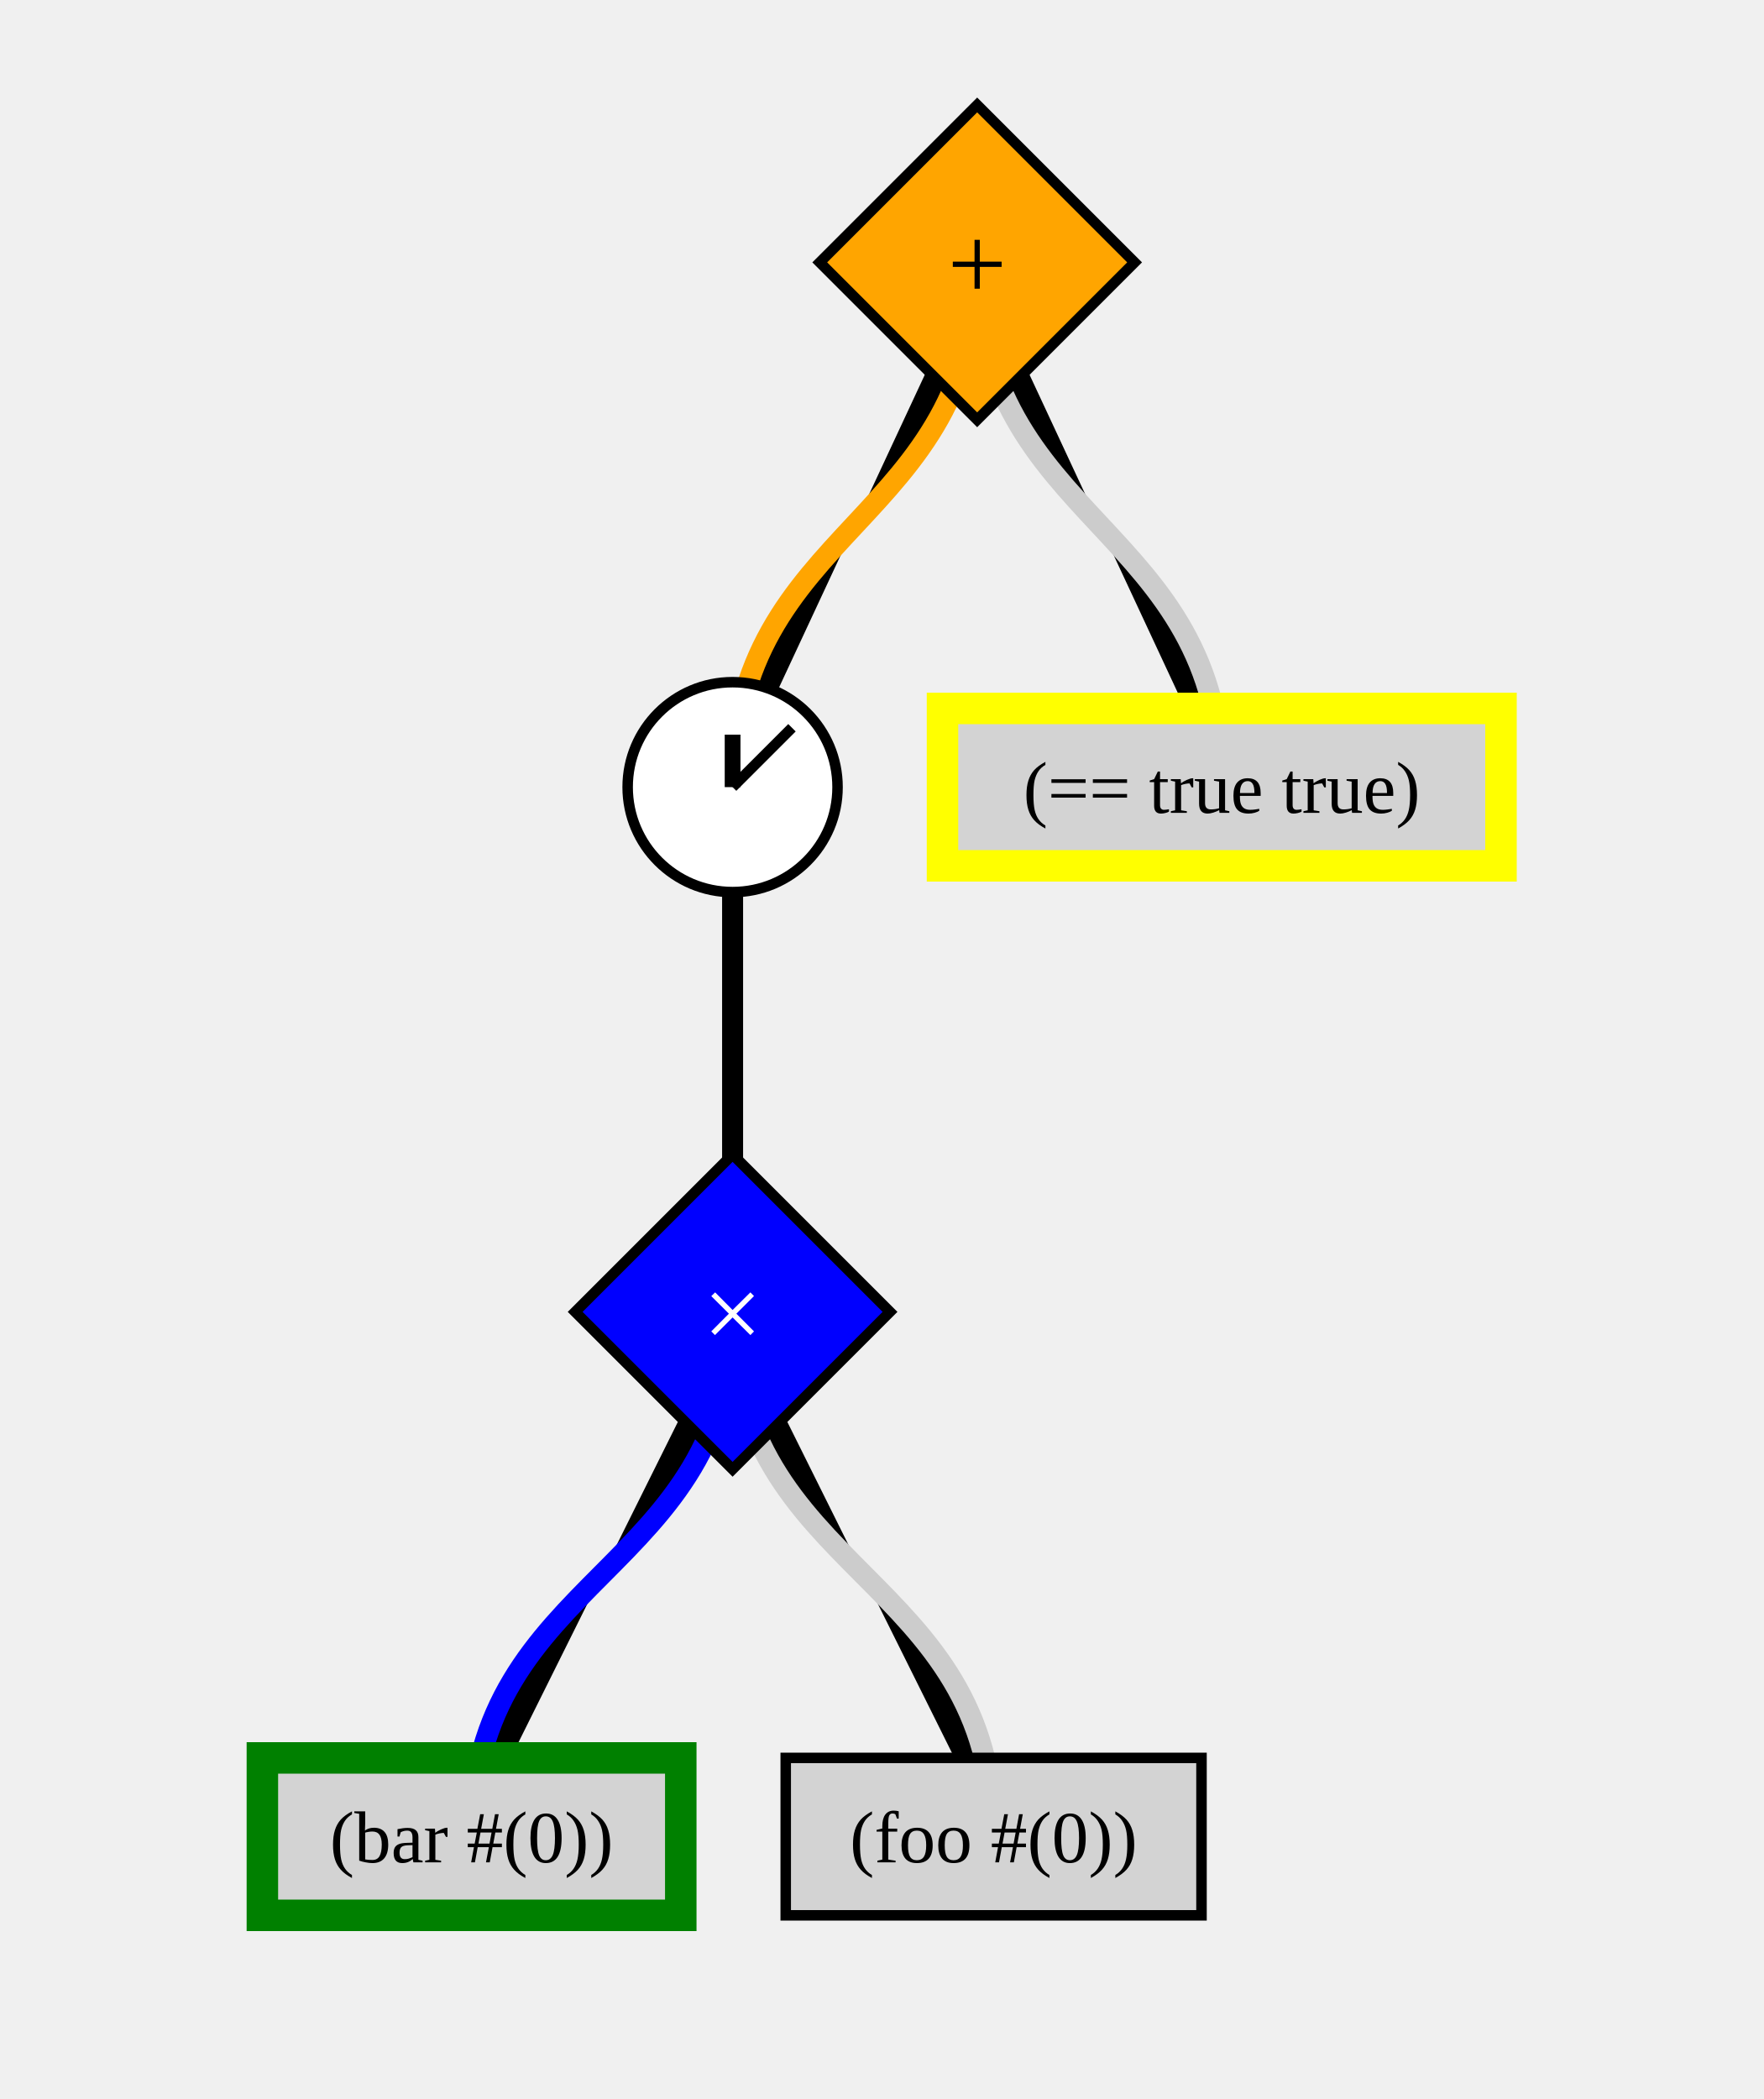
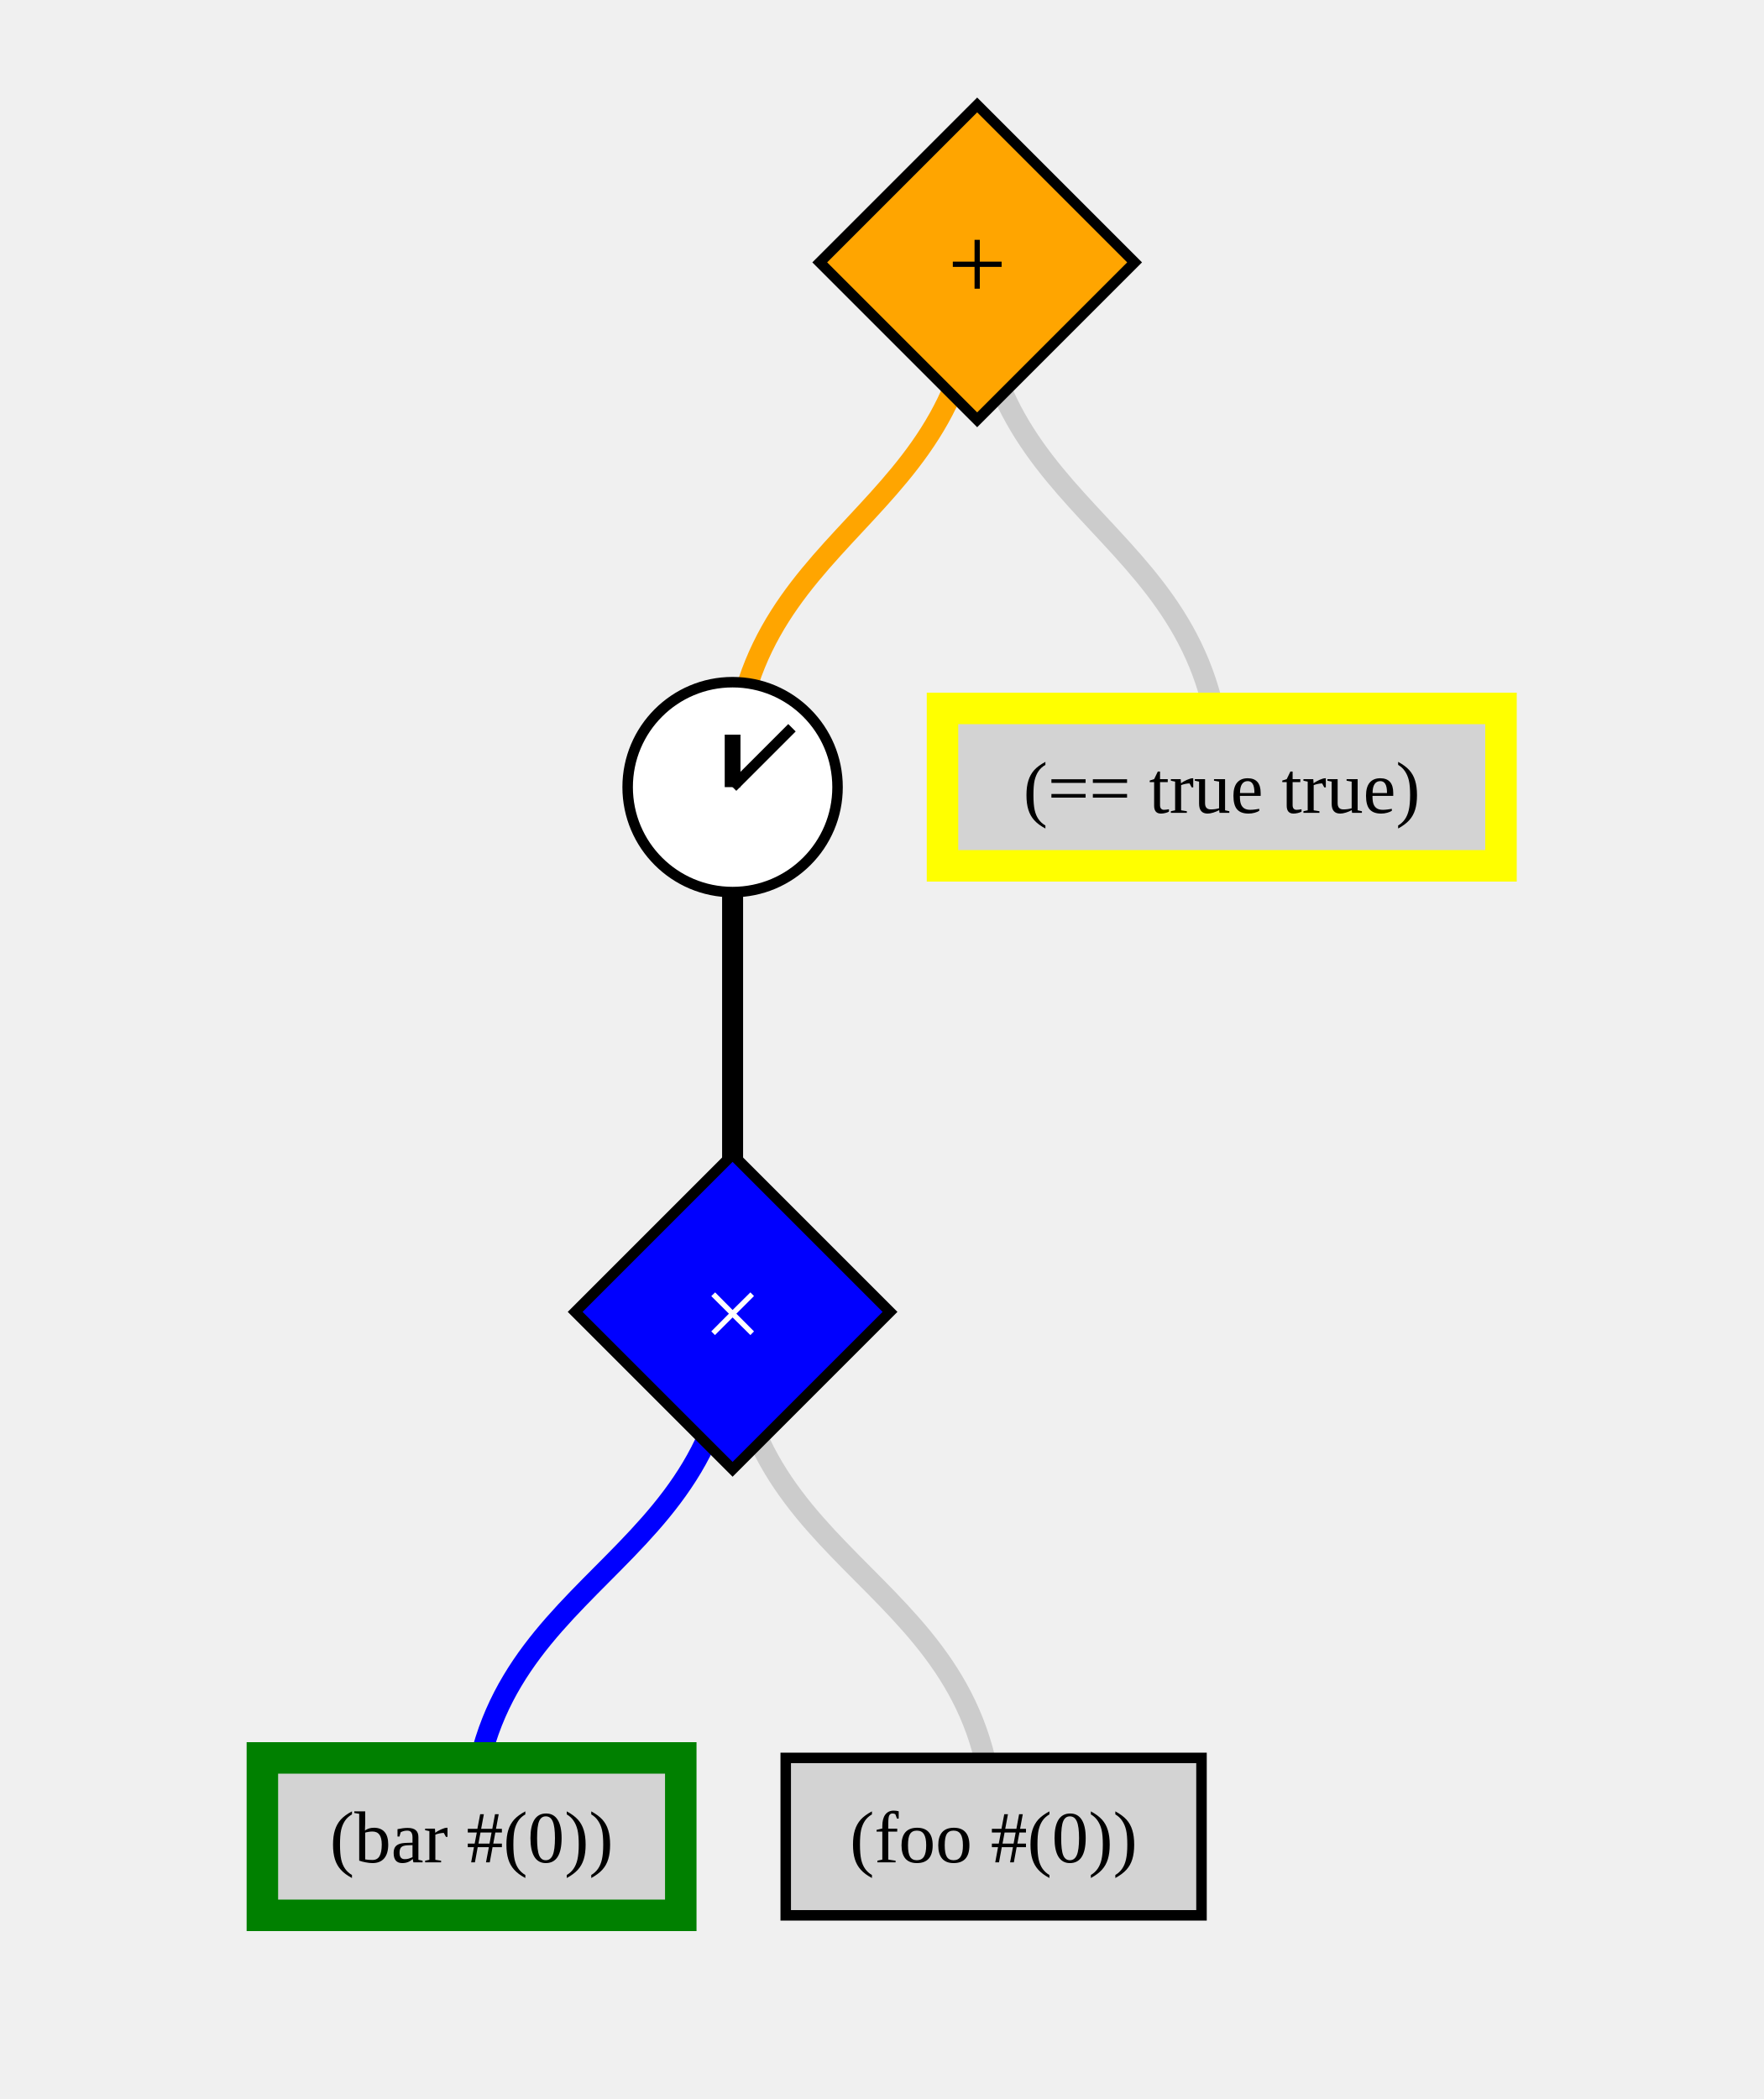
<svg width="336.042" height="400" viewBox="-186.217 -50 336.042 400" preserveAspectRatio="xMidYMid meet">
  <g>
+     <defs>
+       <style type="text/css">
+       .link {
+         fill: none
+       }
+     </style>
+     </defs>
    <path class="link" d="M0,0C0,50,-46.608,50,-46.608,100" style="stroke: orange; stroke-width: 4px;" />
    <path class="link" d="M0,0C0,50,46.608,50,46.608,100" style="stroke: rgb(204, 204, 204); stroke-width: 4px;" />
    <path class="link" d="M-46.608,100C-46.608,150,-46.608,150,-46.608,200" style="stroke: black; stroke-width: 4px;" />
    <path class="link" d="M-46.608,200C-46.608,250,-96.35,250,-96.35,300" style="stroke: blue; stroke-width: 4px;" />
    <path class="link" d="M-46.608,200C-46.608,250,3.133,250,3.133,300" style="stroke: rgb(204, 204, 204); stroke-width: 4px;" />
    <g class="node" transform="translate(0,0)">
      <polygon points="0,-30 30,0 0,30 -30,0" fill="orange" stroke="black" stroke-width="2px" style="stroke: black; stroke-width: 2px;" />
      <text text-anchor="middle" dy=".35em" style="font-size: 20px; fill: black;">+</text>
    </g>
    <g class="node" transform="translate(-46.60833,100)">
      <circle r="20" fill="white" stroke="black" stroke-width="2px" style="stroke: black; stroke-width: 2px;" />
      <line x1="0" y1="0" x2="0" y2="-10" stroke="black" stroke-width="3px" />
      <line x1="0" y1="0" x2="11.314" y2="-11.314" stroke="black" stroke-width="2px" />
    </g>
    <g class="node" transform="translate(46.60833,100)">
      <rect x="-53.217" y="-15" width="106.433" height="30" style="fill: lightgray; stroke: yellow; stroke-width: 6px;" />
      <text text-anchor="middle" dy=".35em" style="font-size: 14px;">(== true true)</text>
    </g>
    <g class="node" transform="translate(-46.60833,200)">
      <polygon points="0,-30 30,0 0,30 -30,0" fill="blue" stroke="black" stroke-width="2px" style="stroke: black; stroke-width: 2px;" />
      <text text-anchor="middle" dy=".35em" style="font-size: 20px; fill: white;">×</text>
    </g>
    <g class="node" transform="translate(-96.35,300)">
      <rect x="-39.867" y="-15" width="79.733" height="30" style="fill: lightgray; stroke: green; stroke-width: 6px;" />
      <text text-anchor="middle" dy=".35em" style="font-size: 14px;">(bar #(0))</text>
    </g>
    <g class="node" transform="translate(3.133331,300)">
      <rect x="-39.617" y="-15" width="79.233" height="30" style="fill: lightgray; stroke: black; stroke-width: 2px;" />
      <text text-anchor="middle" dy=".35em" style="font-size: 14px;">(foo #(0))</text>
    </g>
  </g>
</svg>
